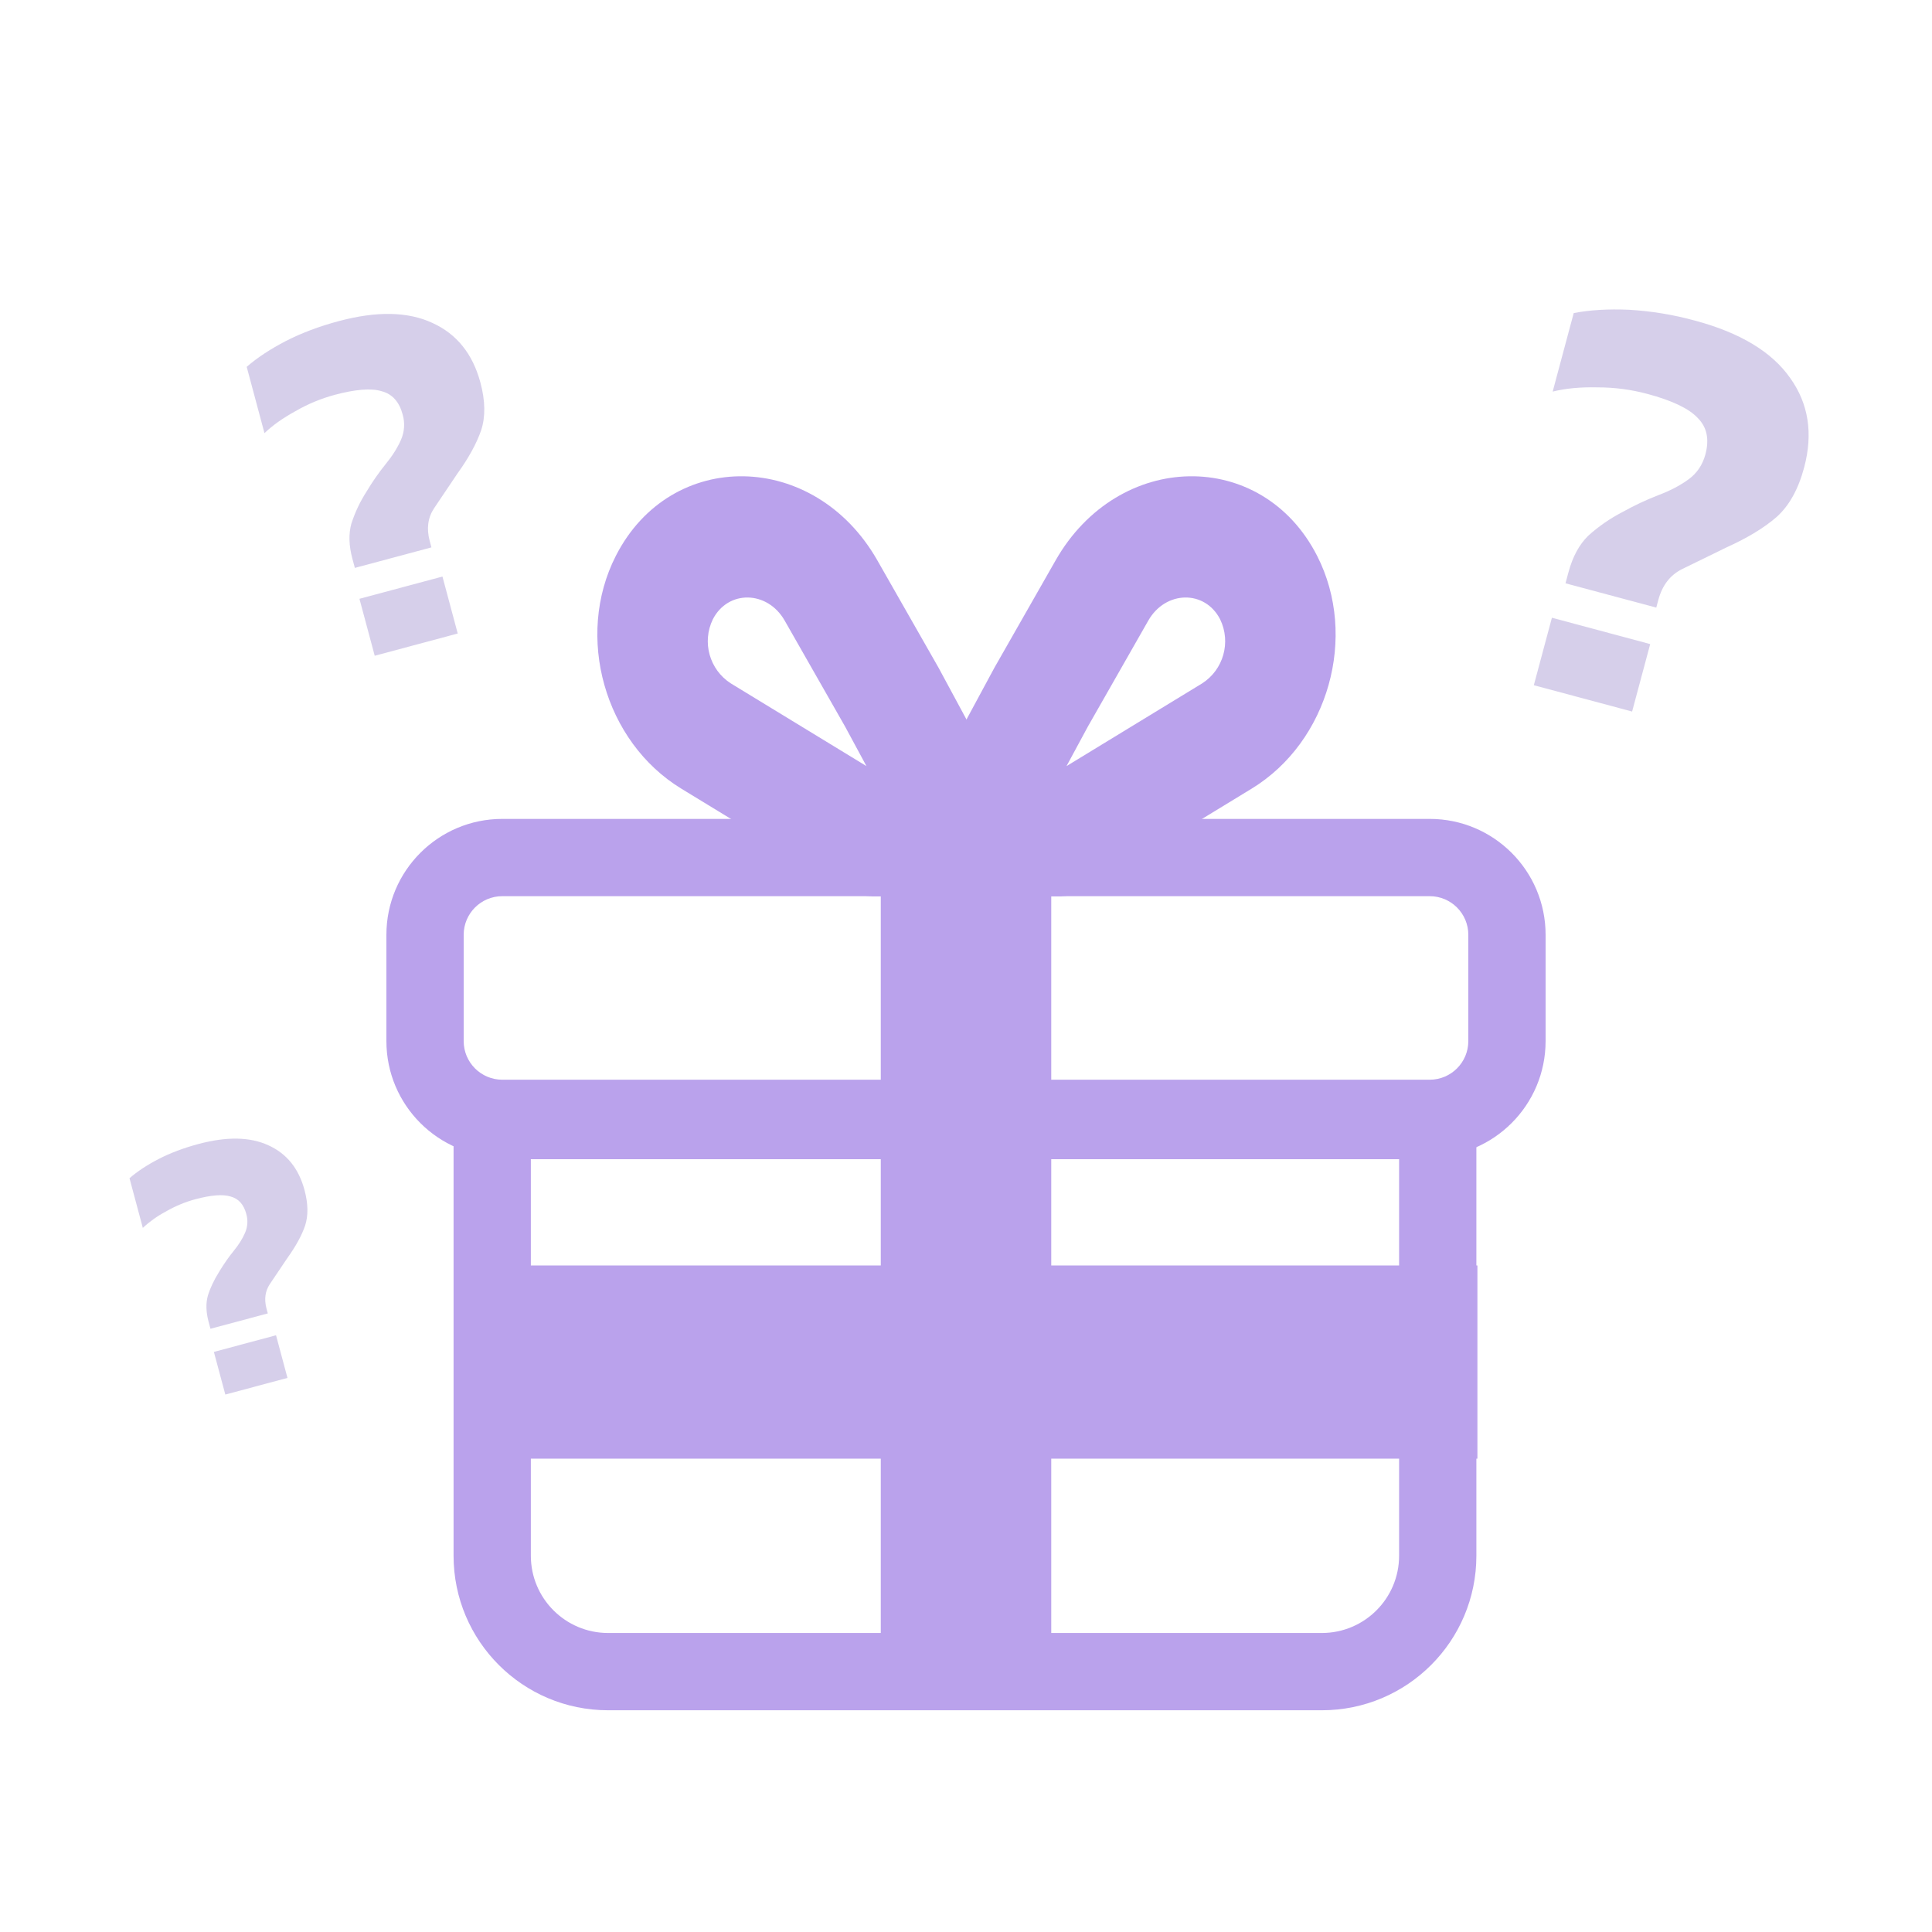
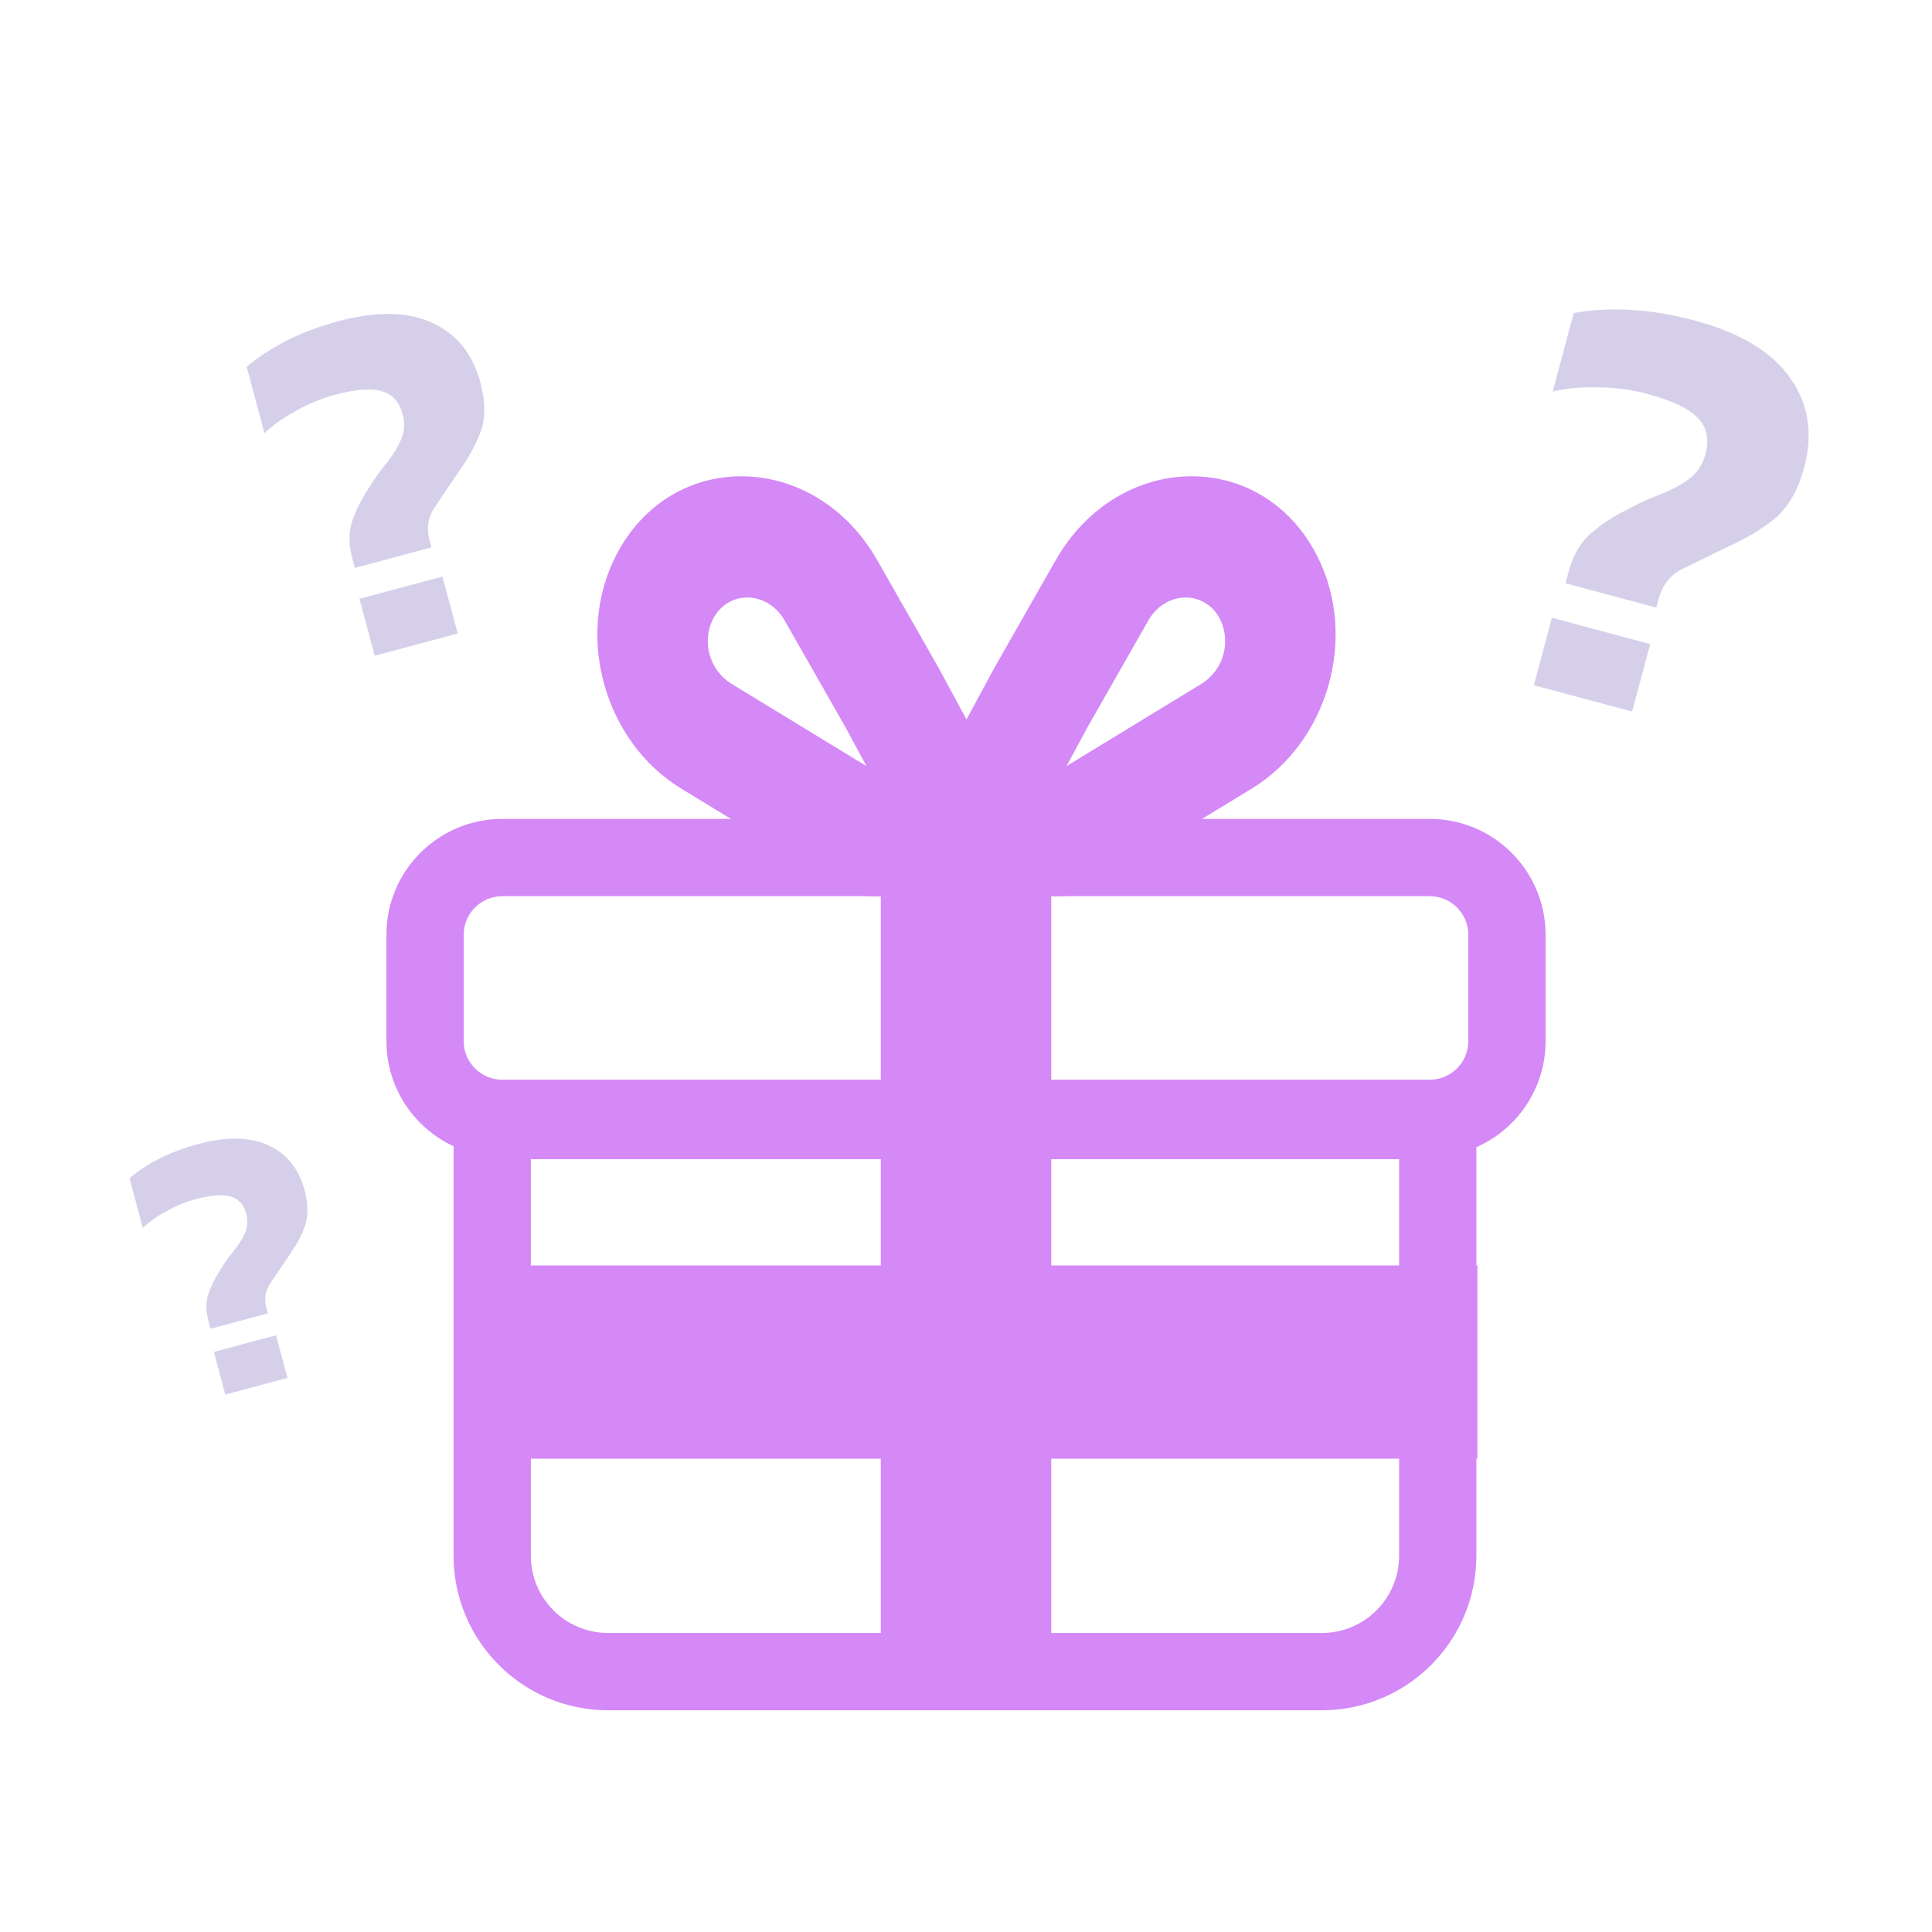
<svg xmlns="http://www.w3.org/2000/svg" width="64" height="64" fill="none" opacity=".5">
-   <g fill="#7645d9" fill-rule="evenodd">
+   <g fill="#AA14F0" fill-rule="evenodd">
    <path d="M25.994 20.559c-.572-1.003-1.88-1.025-2.382-.04a1.66 1.66 0 0 0 .597 2.119l4.493 2.74-.708-1.311-2-3.508zm-5.595-2.143c1.825-3.582 6.585-3.502 8.664.146l2.025 3.552 4.087 7.574h-6.256c-.332 0-.664-.095-.961-.277l-5.389-3.286c-2.545-1.552-3.528-5.044-2.17-7.709z" />
    <path d="M38.038 20.559c.572-1.003 1.88-1.025 2.382-.04a1.66 1.66 0 0 1-.597 2.119l-4.493 2.74.708-1.311 2-3.508zm5.595-2.143c-1.825-3.582-6.585-3.502-8.664.146l-2.025 3.552-4.087 7.574h6.256a1.84 1.84 0 0 0 .961-.277l5.389-3.286c2.545-1.552 3.528-5.044 2.17-7.709zM17.585 38.4h28.762v13.135a2.56 2.56 0 0 1-2.56 2.56H20.145a2.56 2.56 0 0 1-2.56-2.56V38.4zm31.322-2.56v15.695a5.12 5.12 0 0 1-5.12 5.12H20.145a5.12 5.12 0 0 1-5.12-5.12V35.84h33.882z" />
  </g>
-   <path fill="#7645d9" d="M34.824 38.4h-5.647v18.24h5.647V38.4z" />
-   <path fill="#7645d9" d="M15.059 41.92v6.4h33.882v-6.4H15.059z" />
-   <path fill="#7645d9" fill-rule="evenodd" d="M16.64 29.687h30.72a1.28 1.28 0 0 1 1.28 1.28v3.52a1.28 1.28 0 0 1-1.28 1.28H16.64a1.28 1.28 0 0 1-1.28-1.28v-3.52a1.28 1.28 0 0 1 1.28-1.28zm30.72-2.56a3.84 3.84 0 0 1 3.84 3.84v3.52a3.84 3.84 0 0 1-3.84 3.84H16.64a3.84 3.84 0 0 1-3.84-3.84v-3.52a3.84 3.84 0 0 1 3.84-3.84h30.72z" />
-   <path fill="#7645d9" d="M34.824 27.2h-5.647v11.2h5.647V27.2z" />
+   <path fill="#AA14F0" d="M34.824 38.4h-5.647v18.24h5.647V38.4z" />
+   <path fill="#AA14F0" d="M15.059 41.92v6.4h33.882v-6.4H15.059z" />
+   <path fill="#AA14F0" fill-rule="evenodd" d="M16.64 29.687h30.72a1.28 1.28 0 0 1 1.28 1.28v3.52a1.28 1.28 0 0 1-1.28 1.28H16.64a1.28 1.28 0 0 1-1.28-1.28v-3.52a1.28 1.28 0 0 1 1.28-1.28zm30.72-2.56a3.84 3.84 0 0 1 3.84 3.84v3.52a3.84 3.84 0 0 1-3.84 3.84H16.64a3.84 3.84 0 0 1-3.84-3.84v-3.52a3.84 3.84 0 0 1 3.84-3.84h30.72z" />
+   <path fill="#AA14F0" d="M34.824 27.2h-5.647v11.2h5.647V27.2z" />
  <path fill="#aea0d6" d="M51.859 19.323l.098-.366c.138-.514.356-.917.654-1.209a5.35 5.35 0 0 1 1.141-.789 9.36 9.36 0 0 1 1.205-.565c.383-.145.712-.319.986-.521s.458-.476.551-.823c.134-.501.049-.902-.255-1.204-.288-.311-.844-.577-1.666-.797a6.36 6.36 0 0 0-1.656-.217c-.561-.013-1.056.034-1.483.14l.697-2.601c.537-.104 1.146-.14 1.826-.11a10.51 10.51 0 0 1 2.196.361c1.49.399 2.539 1.032 3.147 1.897.611.852.766 1.844.463 2.974-.193.719-.497 1.264-.913 1.635-.412.358-.963.692-1.652 1.003l-1.474.72c-.397.197-.661.539-.791 1.027l-.067.25-3.006-.805zm-1.049 3.375l.599-2.235 3.256.873-.599 2.235-3.256-.872zM6.972 44.018l-.062-.231c-.087-.325-.095-.614-.024-.868.079-.256.204-.52.375-.792.157-.26.317-.49.481-.69s.289-.399.375-.597a.92.92 0 0 0 .042-.625c-.085-.317-.258-.51-.521-.579-.256-.079-.644-.049-1.164.09a4.02 4.02 0 0 0-.975.405 3.59 3.59 0 0 0-.768.545L4.29 39.03c.261-.227.583-.439.965-.637.39-.2.829-.366 1.316-.496.942-.252 1.716-.238 2.323.044.604.273 1.002.767 1.194 1.482.122.455.127.849.017 1.184-.113.326-.309.683-.588 1.071l-.579.86c-.155.233-.191.504-.109.813l.042.158-1.9.509zm.492 2.179l-.379-1.413 2.059-.552.379 1.413-2.059.552zm4.291-27.384l-.083-.309c-.116-.434-.127-.82-.032-1.16a4.52 4.52 0 0 1 .501-1.058 7.95 7.95 0 0 1 .642-.922c.219-.268.386-.534.501-.797a1.23 1.23 0 0 0 .055-.834c-.113-.423-.345-.681-.695-.773-.342-.106-.86-.066-1.555.12a5.37 5.37 0 0 0-1.302.541c-.416.228-.758.47-1.026.728l-.589-2.197c.349-.303.779-.586 1.289-.851.521-.268 1.107-.489 1.758-.663 1.258-.337 2.292-.318 3.102.058.807.365 1.338 1.025 1.594 1.979.163.607.17 1.134.023 1.581-.151.436-.412.913-.785 1.431l-.773 1.149c-.207.311-.256.673-.145 1.085l.057.212-2.538.68zm.658 2.91l-.506-1.887 2.75-.737.506 1.887-2.75.737z" />
</svg>
